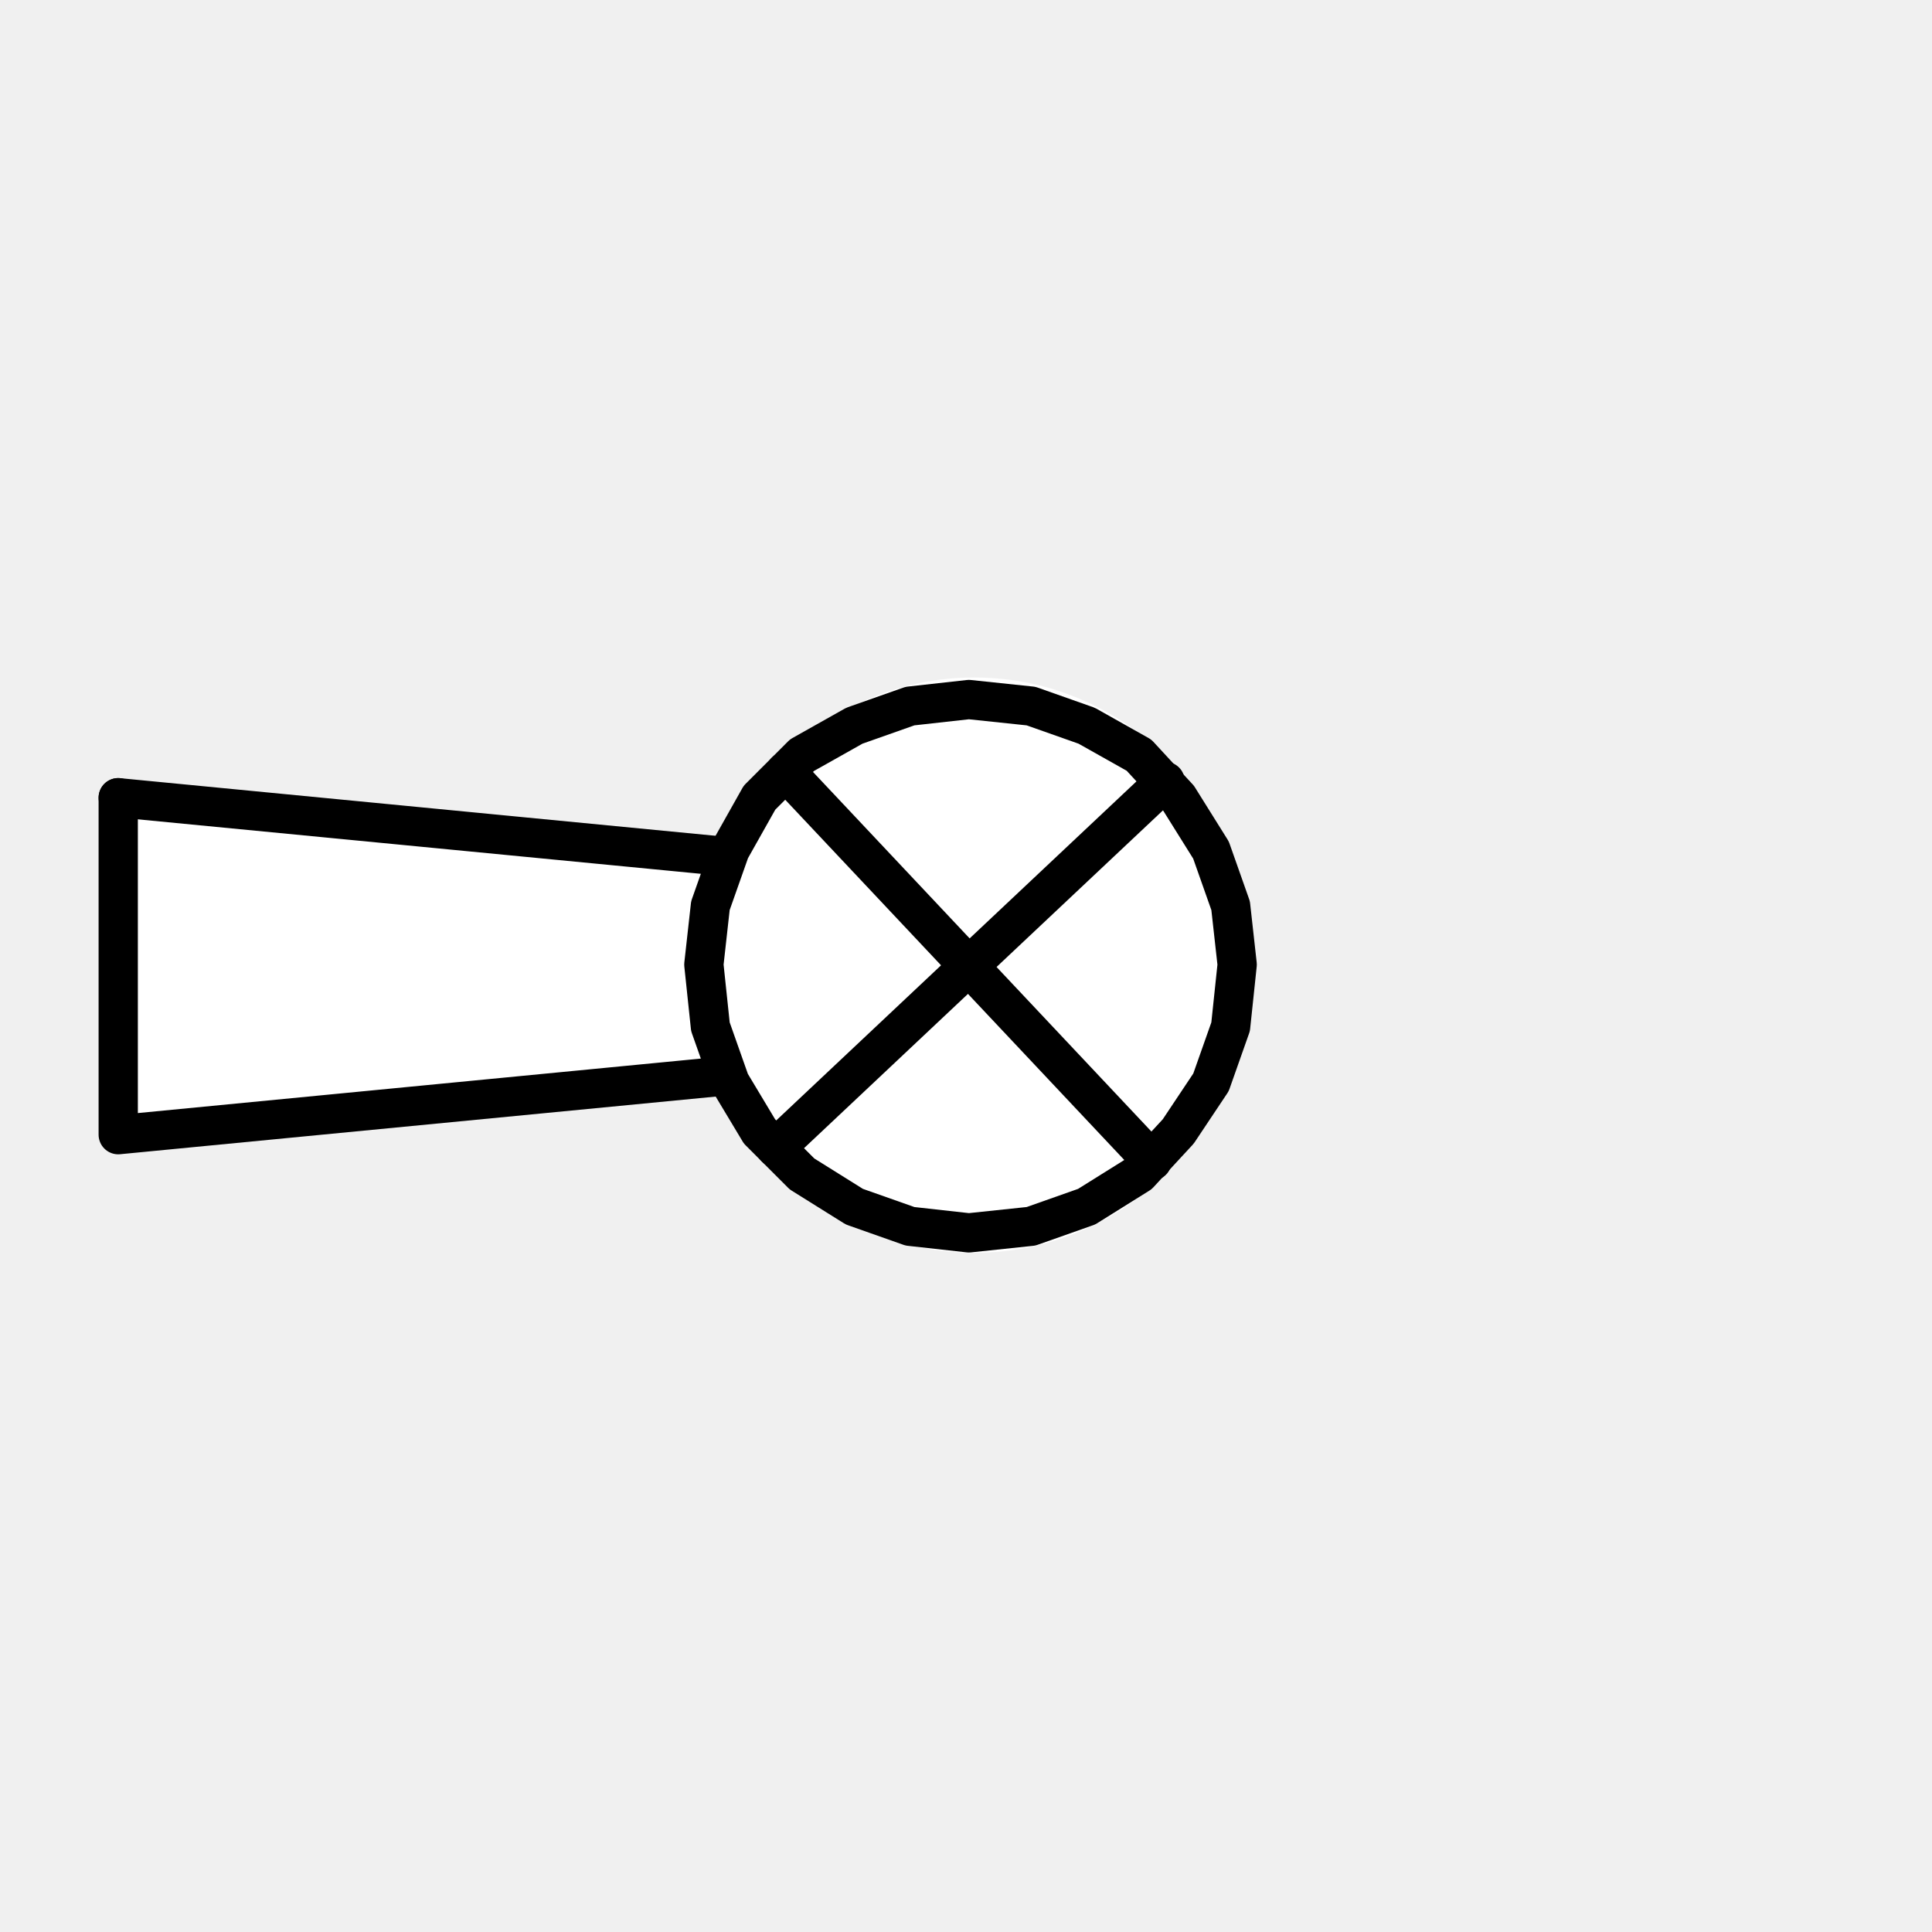
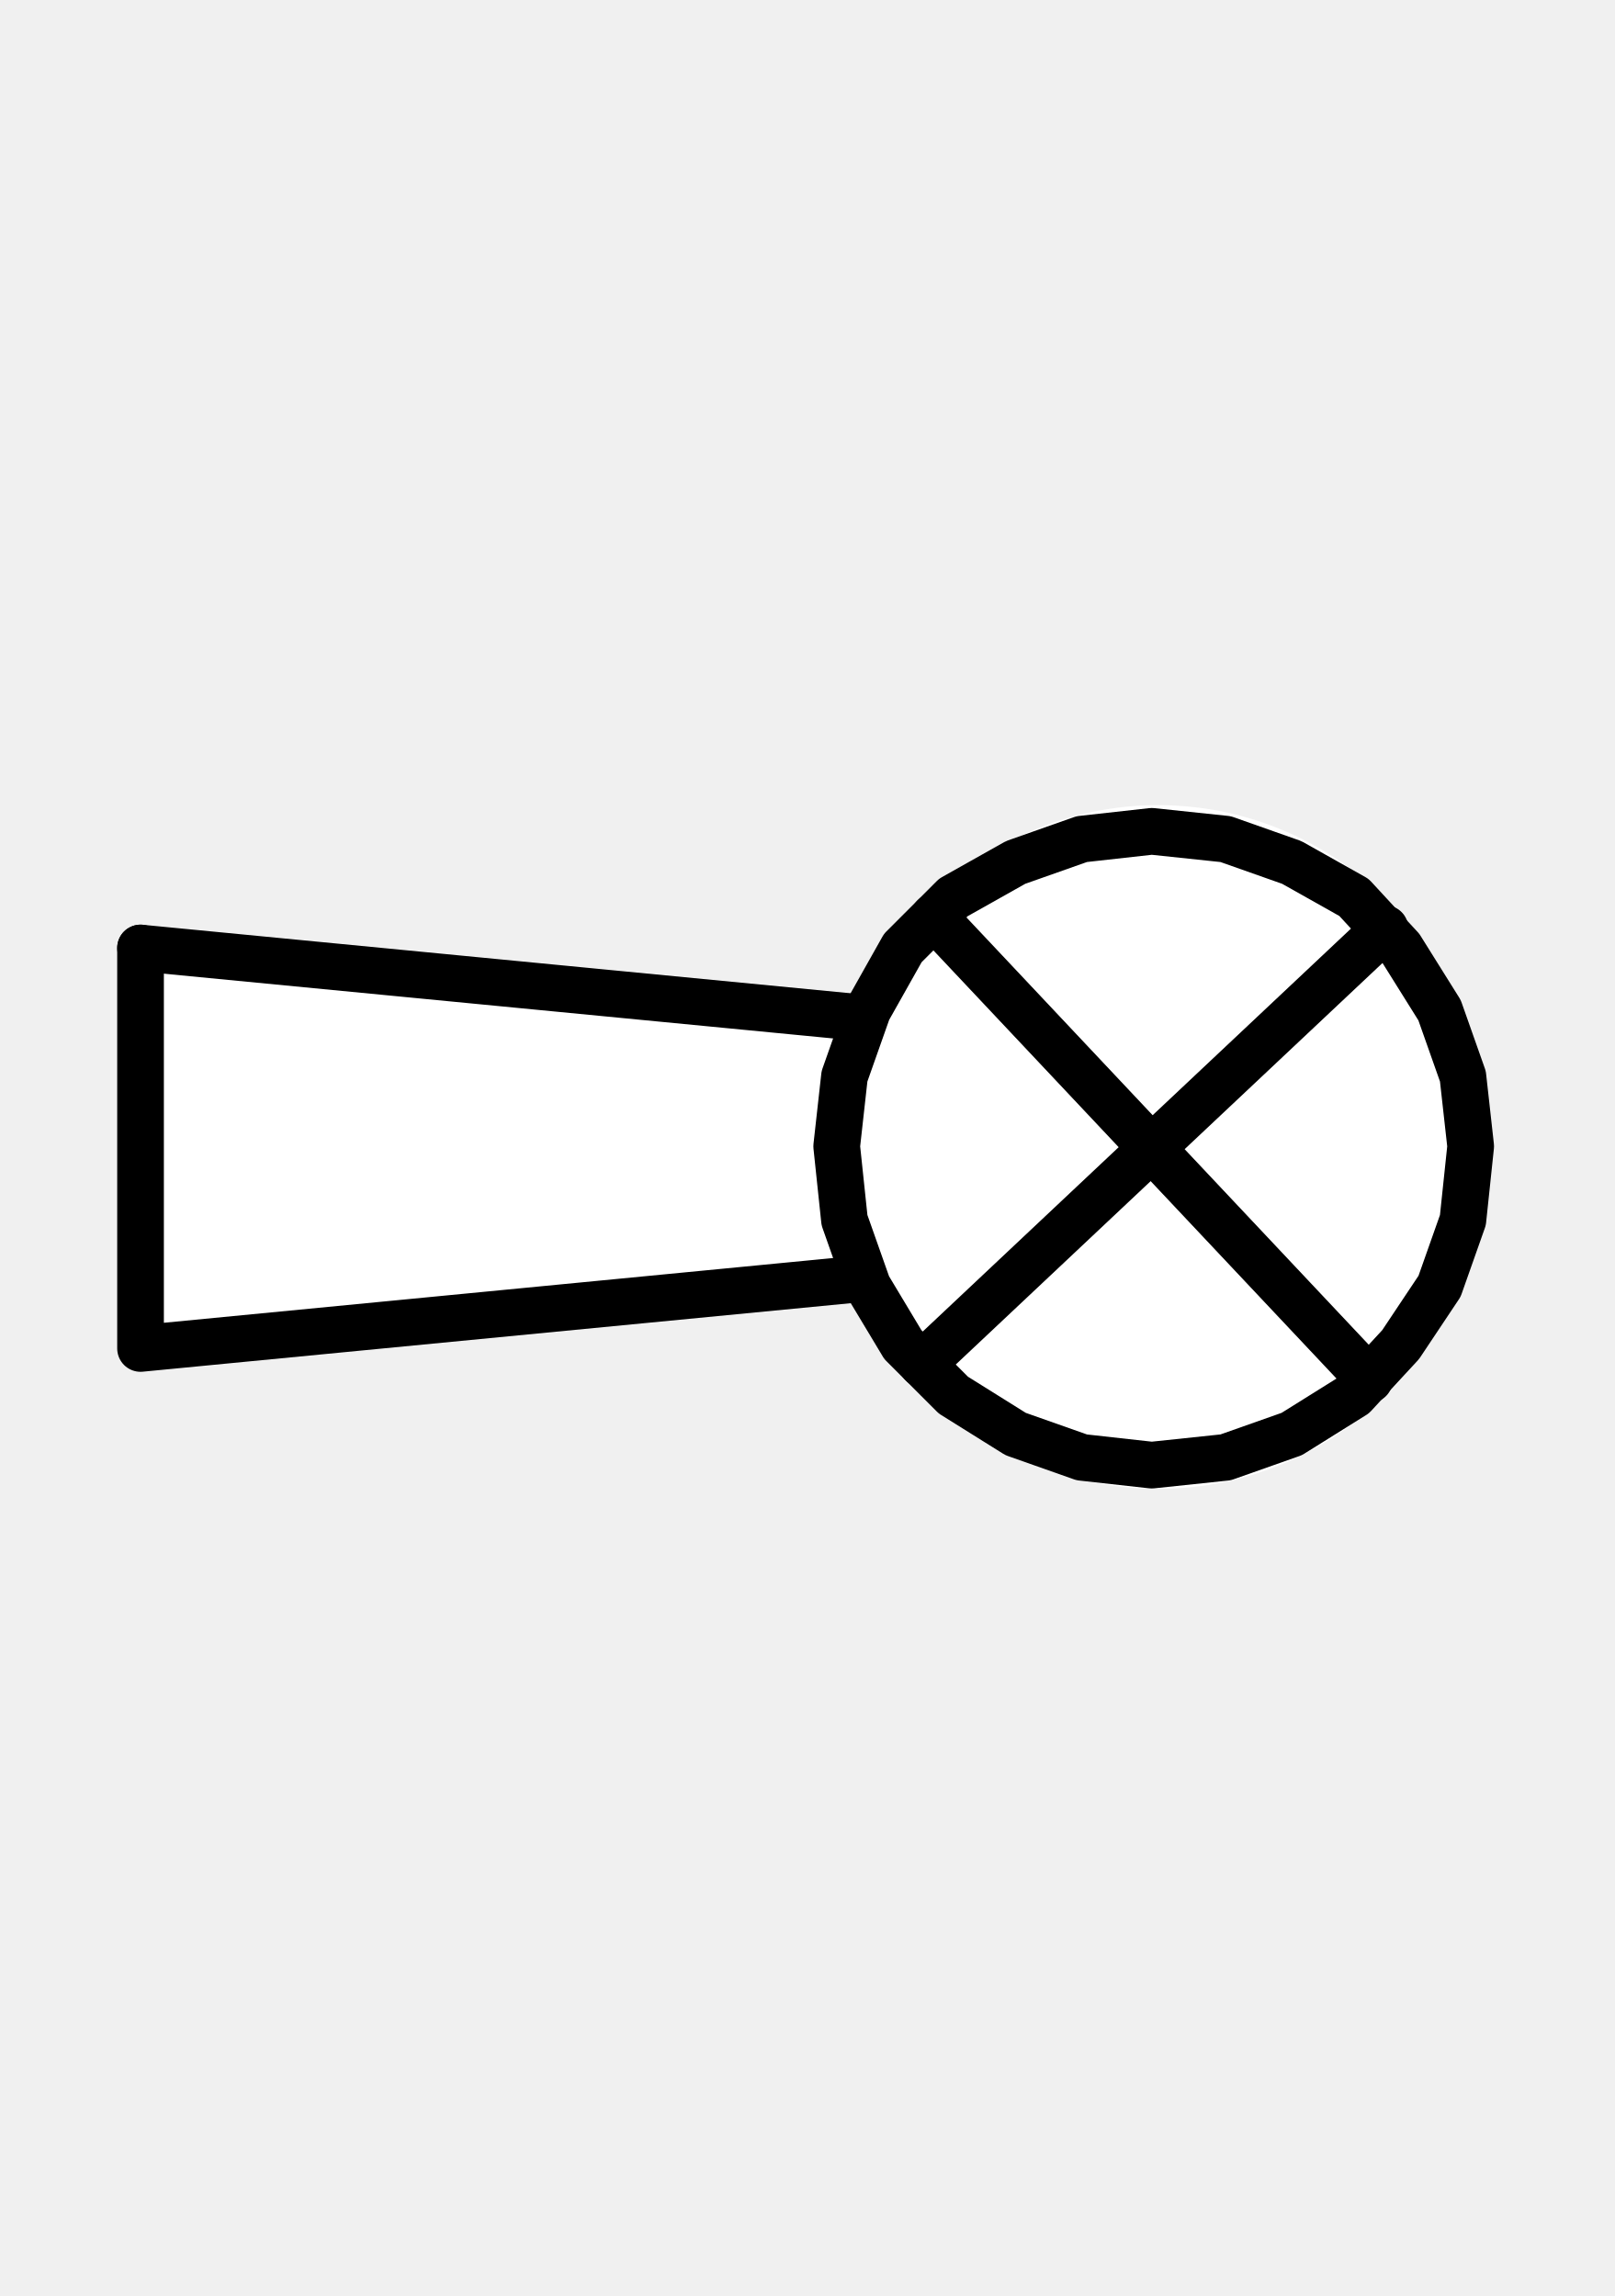
- <svg xmlns="http://www.w3.org/2000/svg" width="128" height="128" id="svg2" version="1.1">
+ <svg xmlns="http://www.w3.org/2000/svg" width="90" height="128" id="svg2" version="1.1">
  <defs id="defs6">
    <marker id="DistanceX" orient="auto" refX="0" refY="0" style="overflow:visible">
      <path d="M 3,-3 -3,3 M 0,-5 0,5" style="stroke:#000000;stroke-width:0.5" id="path9" />
    </marker>
    <pattern height="8" id="Hatch" patternUnits="userSpaceOnUse" width="8" x="0" y="0">
      <path d="M8 4 l-4,4" linecap="square" stroke="#000000" stroke-width="0.25" id="path12" />
      <path d="M6 2 l-4,4" linecap="square" stroke="#000000" stroke-width="0.25" id="path14" />
      <path d="M4 0 l-4,4" linecap="square" stroke="#000000" stroke-width="0.25" id="path16" />
    </pattern>
    <symbol id="*MODEL_SPACE" />
    <symbol id="*PAPER_SPACE" />
    <symbol id="POSTE-RD">
      <path d="m -10769658,11642373 7,0" style="fill:none;stroke:#000000" id="path21" />
      <path d="m -10769666,11642377 6,-8" style="fill:none;stroke:#000000" id="path23" />
      <path d="m -10769658,11642373 a 5,5 0 1 0 -10,0 5,5 0 1 0 10,0 z" style="fill:none;stroke:#000000" id="path25" />
      <path d="m -10769659,11642376 -8,-6" style="fill:none;stroke:#000000" id="path27" />
      <path d="m -10769645,11642373 -6,-2 0,4 z" style="fill:#000000" id="path29" />
    </symbol>
    <symbol id="POSTE-CP">
      <path d="m -10769658,11642373 a 5,5 0 1 0 -10,0 5,5 0 1 0 10,0 z" style="fill:none;stroke:#000000" id="path32" />
      <path d="m -10769666,11642377 6,-8" style="fill:none;stroke:#000000" id="path34" />
      <path d="m -10769648,11642370 0,6" style="fill:none;stroke:#000000" id="path36" />
      <path d="m -10769659,11642375 11,1" style="fill:none;stroke:#000000" id="path38" />
      <path d="m -10769659,11642371 11,-1" style="fill:none;stroke:#000000" id="path40" />
      <path d="m -10769659,11642376 -8,-6" style="fill:none;stroke:#000000" id="path42" />
    </symbol>
    <symbol id="POSTE-MA">
      <path d="m -10769658,11642373 a 5,5 0 1 0 -10,0 5,5 0 1 0 10,0 z" style="fill:none;stroke:#000000" id="path45" />
      <path d="m -10769659,11642376 -8,-6" style="fill:none;stroke:#000000" id="path47" />
      <path d="m -10769666,11642377 6,-8" style="fill:none;stroke:#000000" id="path49" />
    </symbol>
    <symbol id="POSTE-HA">
      <path d="m -10769656,11642373 a 7.22,7.22 0 1 0 -14,0 7.22,7.22 0 1 0 14,0 z" style="fill:none;stroke:#000000" id="path52" />
      <path d="m -10769663,11642366 0,14" style="fill:none;stroke:#000000" id="path54" />
      <path d="m -10769656,11642373 -7,-7 0,14 z" style="fill:#000000" id="path56" />
    </symbol>
    <symbol id="PAT">
      <path d="m -10769663,11642373 0,8" style="fill:none;stroke:#000000" id="path59" />
      <path d="m -10769663,11642381 5,0" style="fill:none;stroke:#000000" id="path61" />
      <path d="m -10769663,11642383 4,0" style="fill:none;stroke:#000000" id="path63" />
      <path d="m -10769663,11642384 3,0" style="fill:none;stroke:#000000" id="path65" />
      <path d="m -10769663,11642386 2,0" style="fill:none;stroke:#000000" id="path67" />
      <path d="m -10769663,11642381 -5,0" style="fill:none;stroke:#000000" id="path69" />
      <path d="m -10769663,11642386 -2,0" style="fill:none;stroke:#000000" id="path71" />
      <path d="m -10769663,11642384 -3,0" style="fill:none;stroke:#000000" id="path73" />
      <path d="m -10769663,11642383 -4,0" style="fill:none;stroke:#000000" id="path75" />
    </symbol>
  </defs>
  <g id="layer2" style="display:inline">
    <path style="fill:#ffffff;fill-opacity:1;stroke:#ffffff" id="path5145" d="m 83,63.5 a 18.5,18.5 0 1 1 -37,0 18.5,18.5 0 1 1 37,0 z" transform="matrix(0.9710348,0,0,1.003019,1.917561,0.2520484)" />
  </g>
  <g id="layer7">
    <path style="fill:#ffffff;fill-opacity:1;stroke:#ffffff;stroke-width:0.974" d="m 8,53 39,3 0,15 -39,4.507 z" id="rect5598" />
  </g>
  <g id="layer3" style="display:inline">
    <path id="path854" style="fill:none;stroke:#000000;stroke-width:2.601;stroke-linecap:round;stroke-linejoin:round;stroke-miterlimit:10;stroke-opacity:1;stroke-dasharray:none" d="m 46.632,63.905 0.434,-3.902 1.301,-3.685 1.951,-3.468 2.818,-2.818 3.468,-1.951 3.685,-1.301 3.902,-0.434 4.118,0.434 3.685,1.301 3.468,1.951 2.601,2.818 2.168,3.468 1.301,3.685 0.434,3.902 -0.434,4.118 -1.301,3.685 -2.168,3.251 -2.601,2.818 -3.468,2.168 -3.685,1.301 -4.118,0.434 -3.902,-0.434 -3.685,-1.301 -3.468,-2.168 -2.818,-2.818 -1.951,-3.251 -1.301,-3.685 -0.434,-4.118 z" />
    <g transform="matrix(3.612566,0,0,-3.612566,76.32704,76.90994)" id="g856" style="fill:#ffffff;fill-opacity:1">
      <path id="path858" style="fill:#ffffff;fill-opacity:1;stroke:#000000;stroke-width:0.72;stroke-linecap:round;stroke-linejoin:round;stroke-miterlimit:10;stroke-opacity:1;stroke-dasharray:none" d="M 0,0 -6.72,7.14" />
      <g transform="translate(-18.96,6.66)" id="g860" style="fill:#ffffff;fill-opacity:1">
        <path id="path862" style="fill:#ffffff;fill-opacity:1;stroke:#000000;stroke-width:0.72;stroke-linecap:round;stroke-linejoin:round;stroke-miterlimit:10;stroke-opacity:1;stroke-dasharray:none" d="M 0,0 0,-6.18 11.16,-5.1" />
        <g transform="translate(11.16,-1.08)" id="g864" style="fill:#ffffff;fill-opacity:1">
          <path id="path866" style="fill:#ffffff;fill-opacity:1;stroke:#000000;stroke-width:0.72;stroke-linecap:round;stroke-linejoin:round;stroke-miterlimit:10;stroke-opacity:1;stroke-dasharray:none" d="M 0,0 -11.16,1.08" />
          <g transform="translate(0.9,-5.34)" id="g868" style="fill:#ffffff;fill-opacity:1">
            <path id="path870" style="fill:#ffffff;fill-opacity:1;stroke:#000000;stroke-width:0.72;stroke-linecap:round;stroke-linejoin:round;stroke-miterlimit:10;stroke-opacity:1;stroke-dasharray:none" d="M 0,0 7.14,6.72" />
          </g>
        </g>
      </g>
    </g>
  </g>
</svg>
